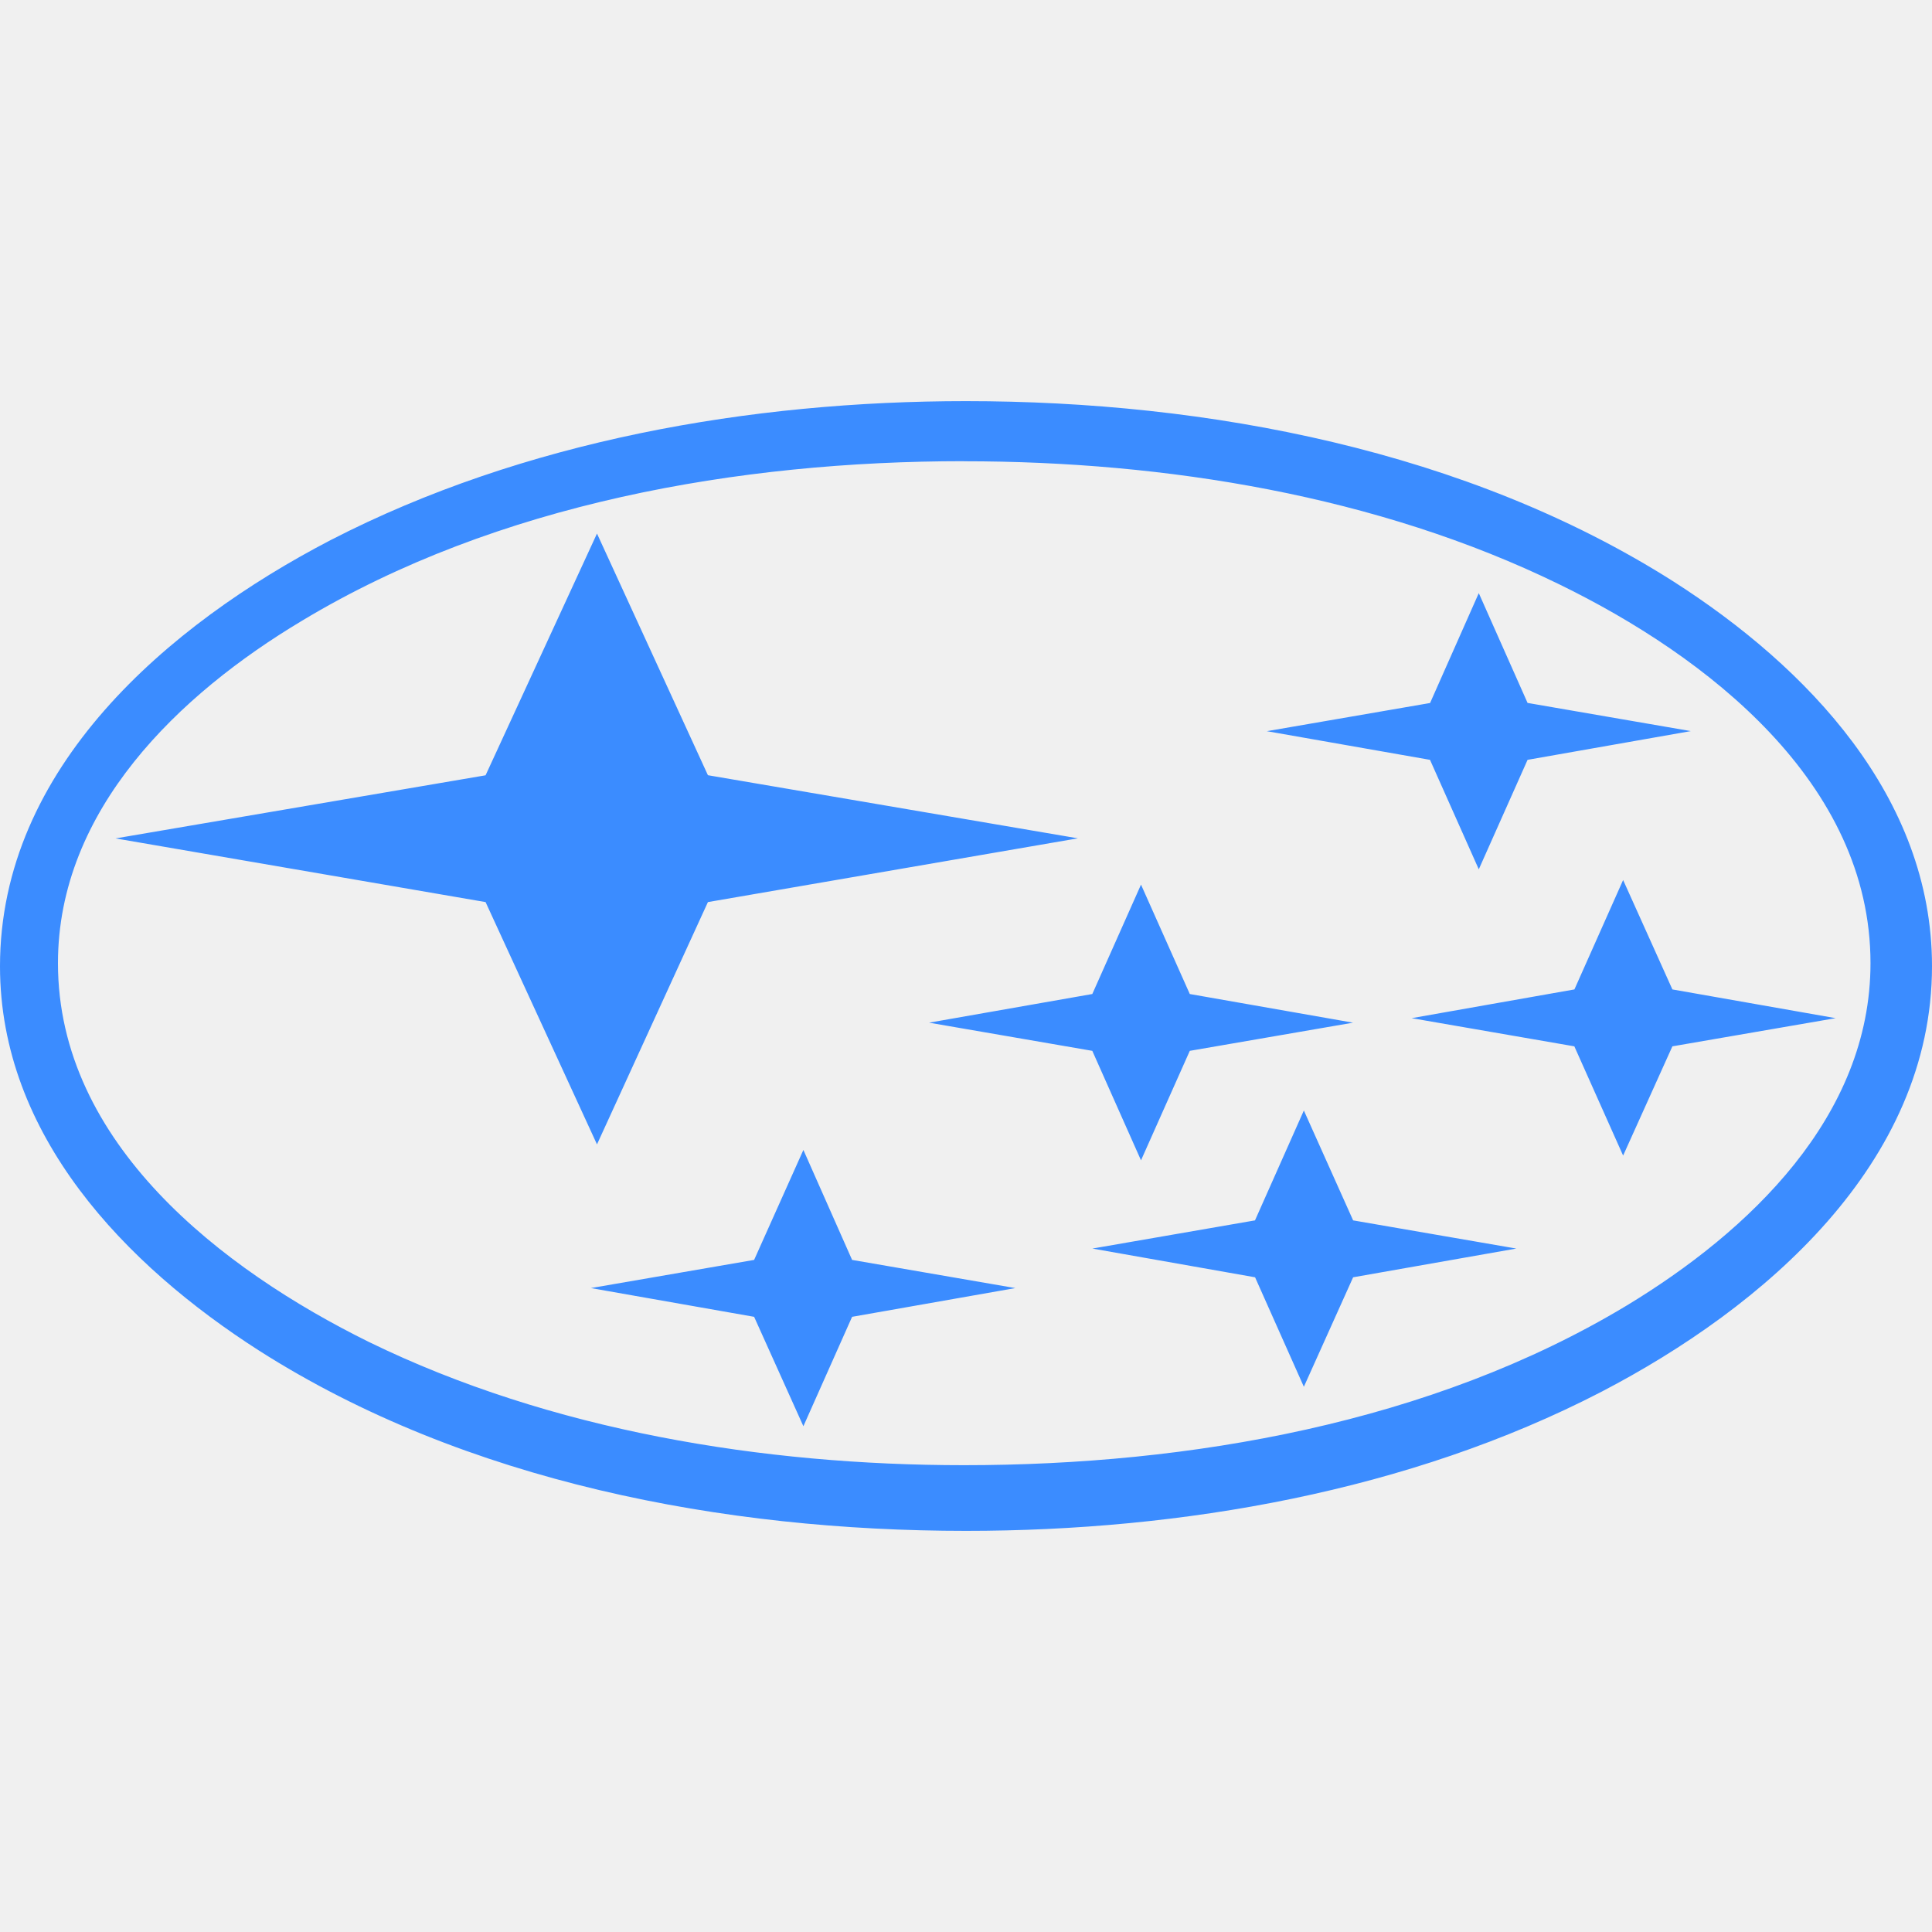
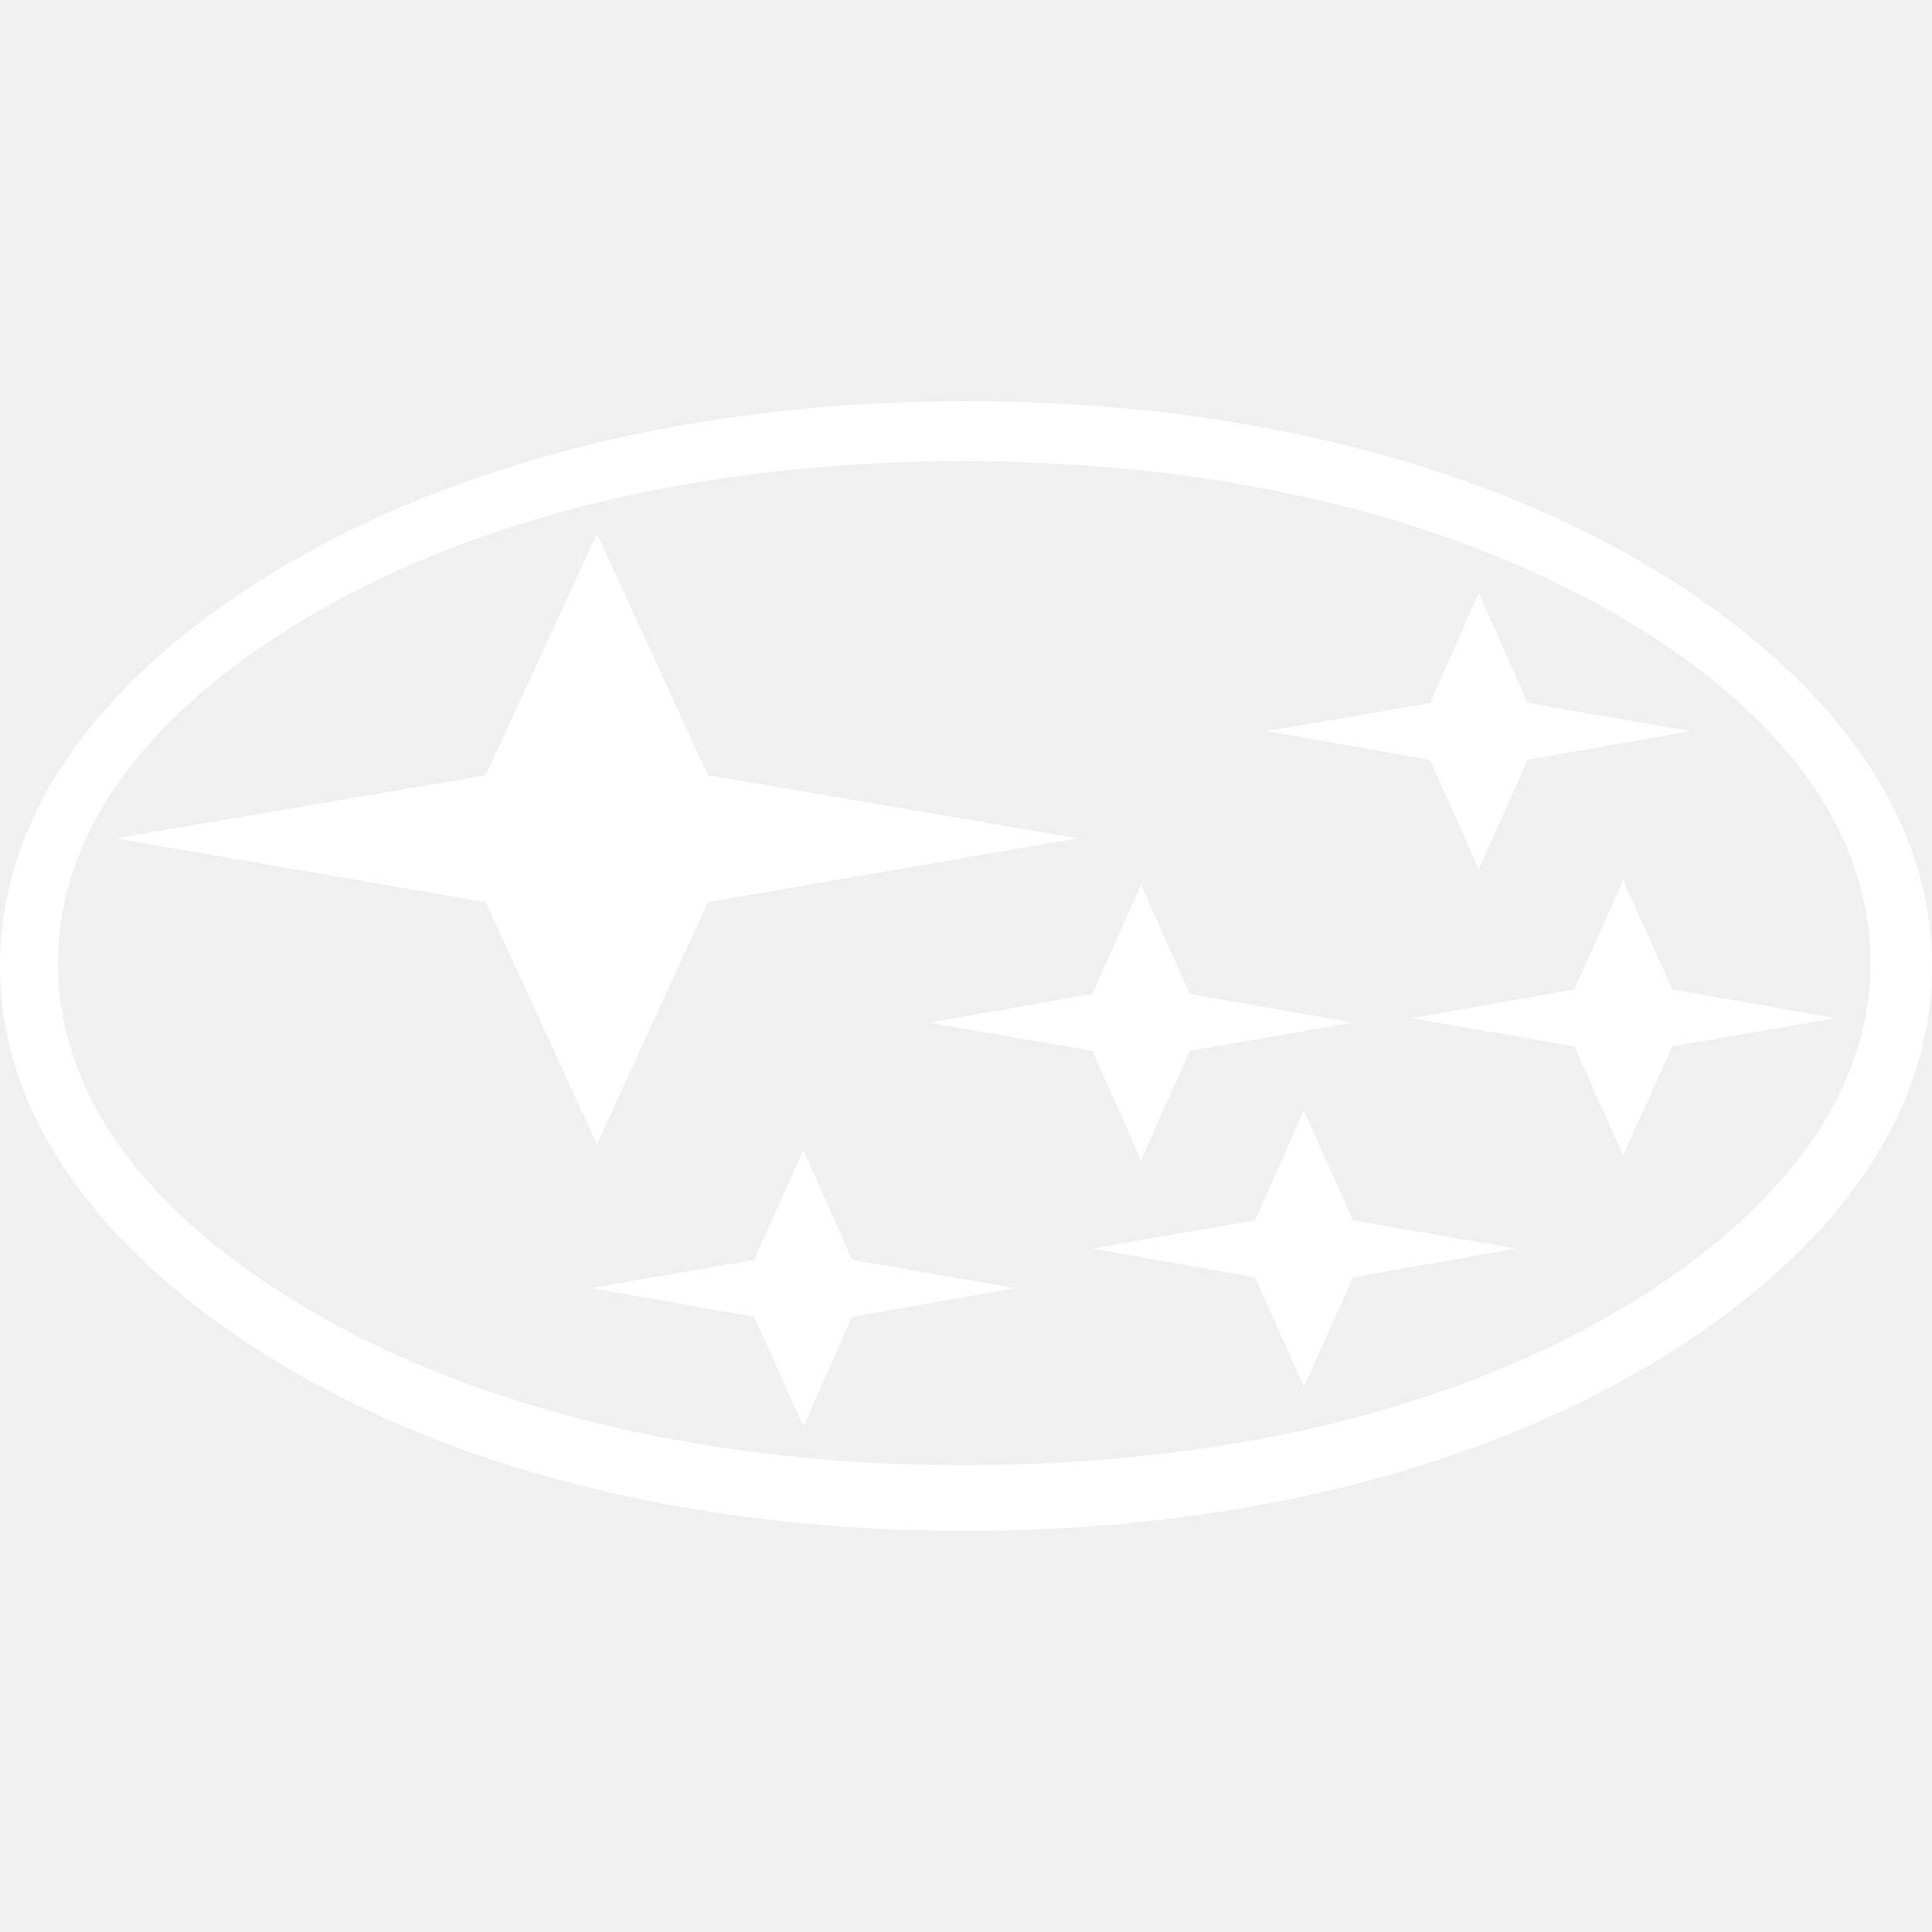
- <svg xmlns="http://www.w3.org/2000/svg" fill="#3B8CFF" role="img" viewBox="0 0 24 24">
+ <svg xmlns="http://www.w3.org/2000/svg" fill="#FFFFFF" role="img" viewBox="0 0 24 24">
  <path d="M12 4.983c3.004 0 6.224.612 8.786 2.239C22.451 8.286 24 9.9 24 12.002c0 2.456-2.097 4.242-4.106 5.287-2.391 1.238-5.216 1.728-7.894 1.728-3.003 0-6.217-.605-8.78-2.238C1.556 15.714 0 14.101 0 12.003 0 9.536 2.092 7.757 4.106 6.71 6.504 5.474 9.323 4.983 12 4.983zm-.025.746c-2.793 0-5.802.523-8.225 1.983-1.524.912-3.03 2.347-3.03 4.253 0 2.239 2.04 3.806 3.864 4.706 2.258 1.102 4.897 1.53 7.391 1.53 2.798 0 5.809-.523 8.232-1.983 1.517-.918 3.029-2.346 3.029-4.253 0-2.243-2.035-3.813-3.864-4.705-2.258-1.104-4.898-1.53-7.397-1.53zm-10.54 4.686l4.597-.784 1.384-3.003L8.794 9.63l4.596.784-4.596.792-1.378 3.01-1.384-3.01zm10.106 2.289l2.028-.356.605-1.359.606 1.359 2.028.356-2.028.35-.606 1.36-.605-1.36zm4.196-3.621l2.028-.35.605-1.365.606 1.364 2.028.35-2.028.357-.606 1.36-.606-1.36zM13.57 15.51l2.02-.35.607-1.365.612 1.365 2.027.35-2.027.357-.612 1.36-.606-1.36zm-6.23.491l2.028-.35.612-1.366.605 1.366 2.028.35-2.028.357-.605 1.359-.612-1.359zm10.196-3.353l2.022-.357.605-1.359.612 1.359 2.028.357-2.028.35-.612 1.357-.606-1.357Z" />
</svg>
